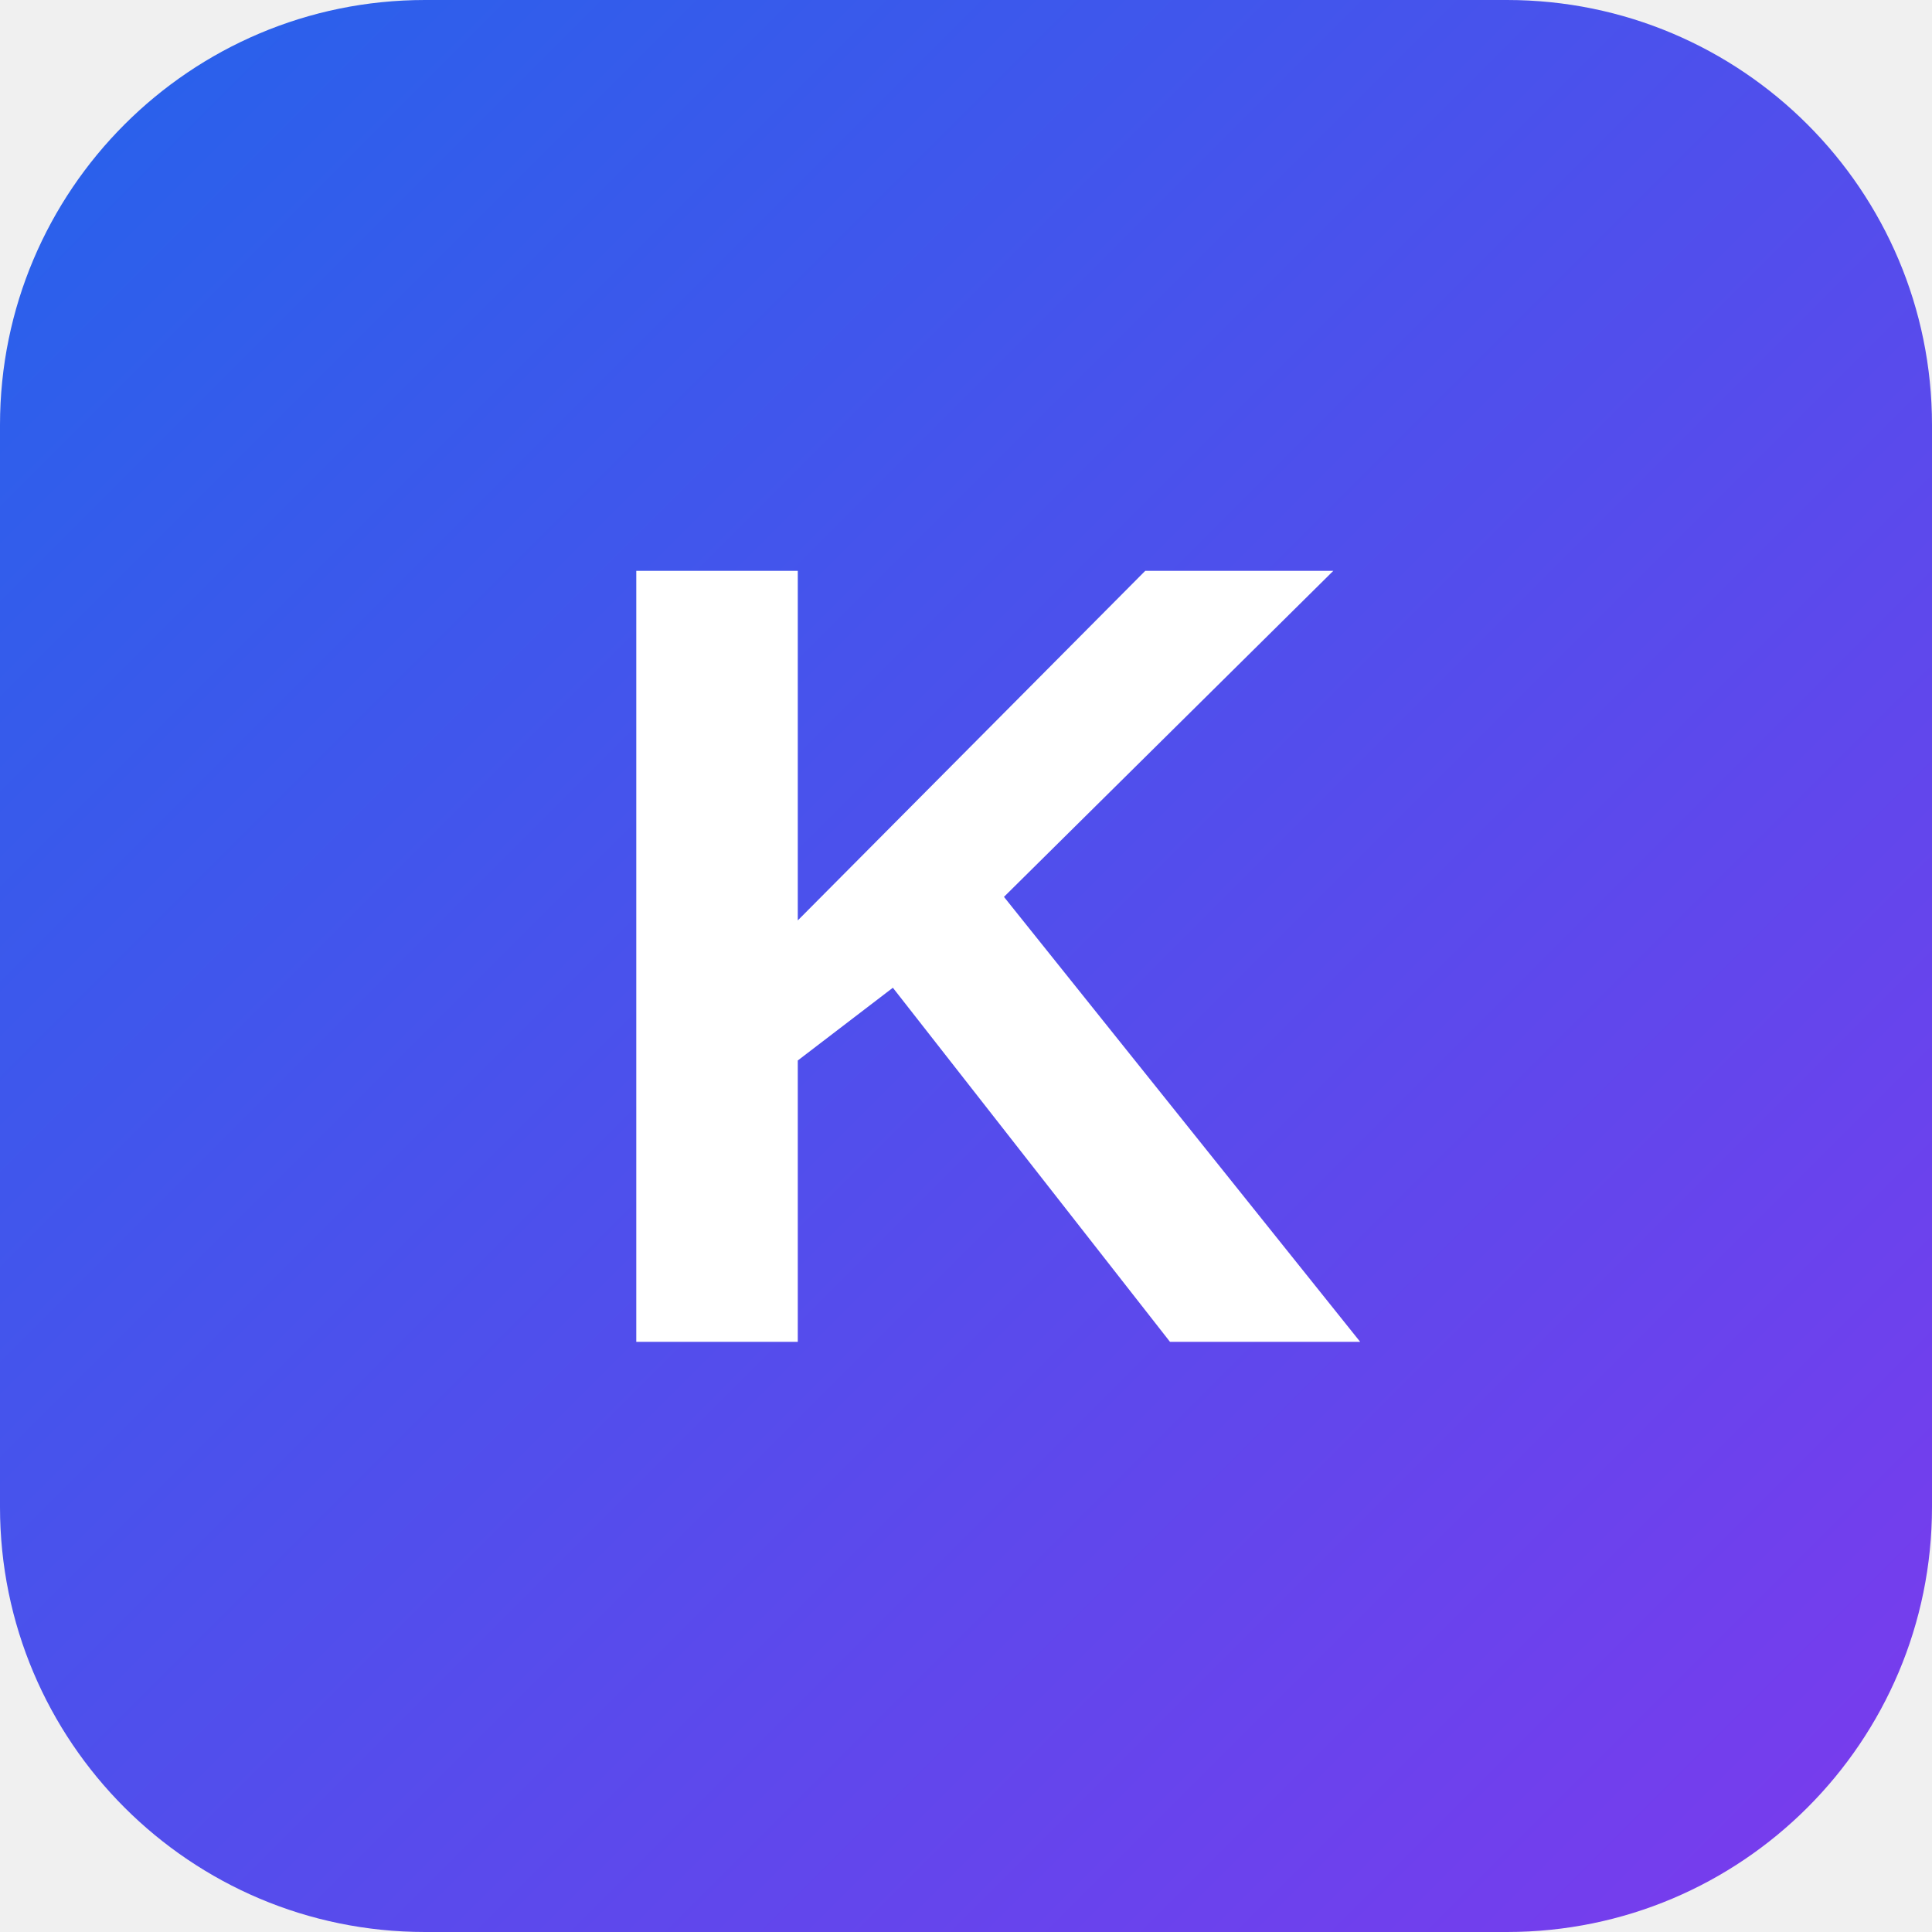
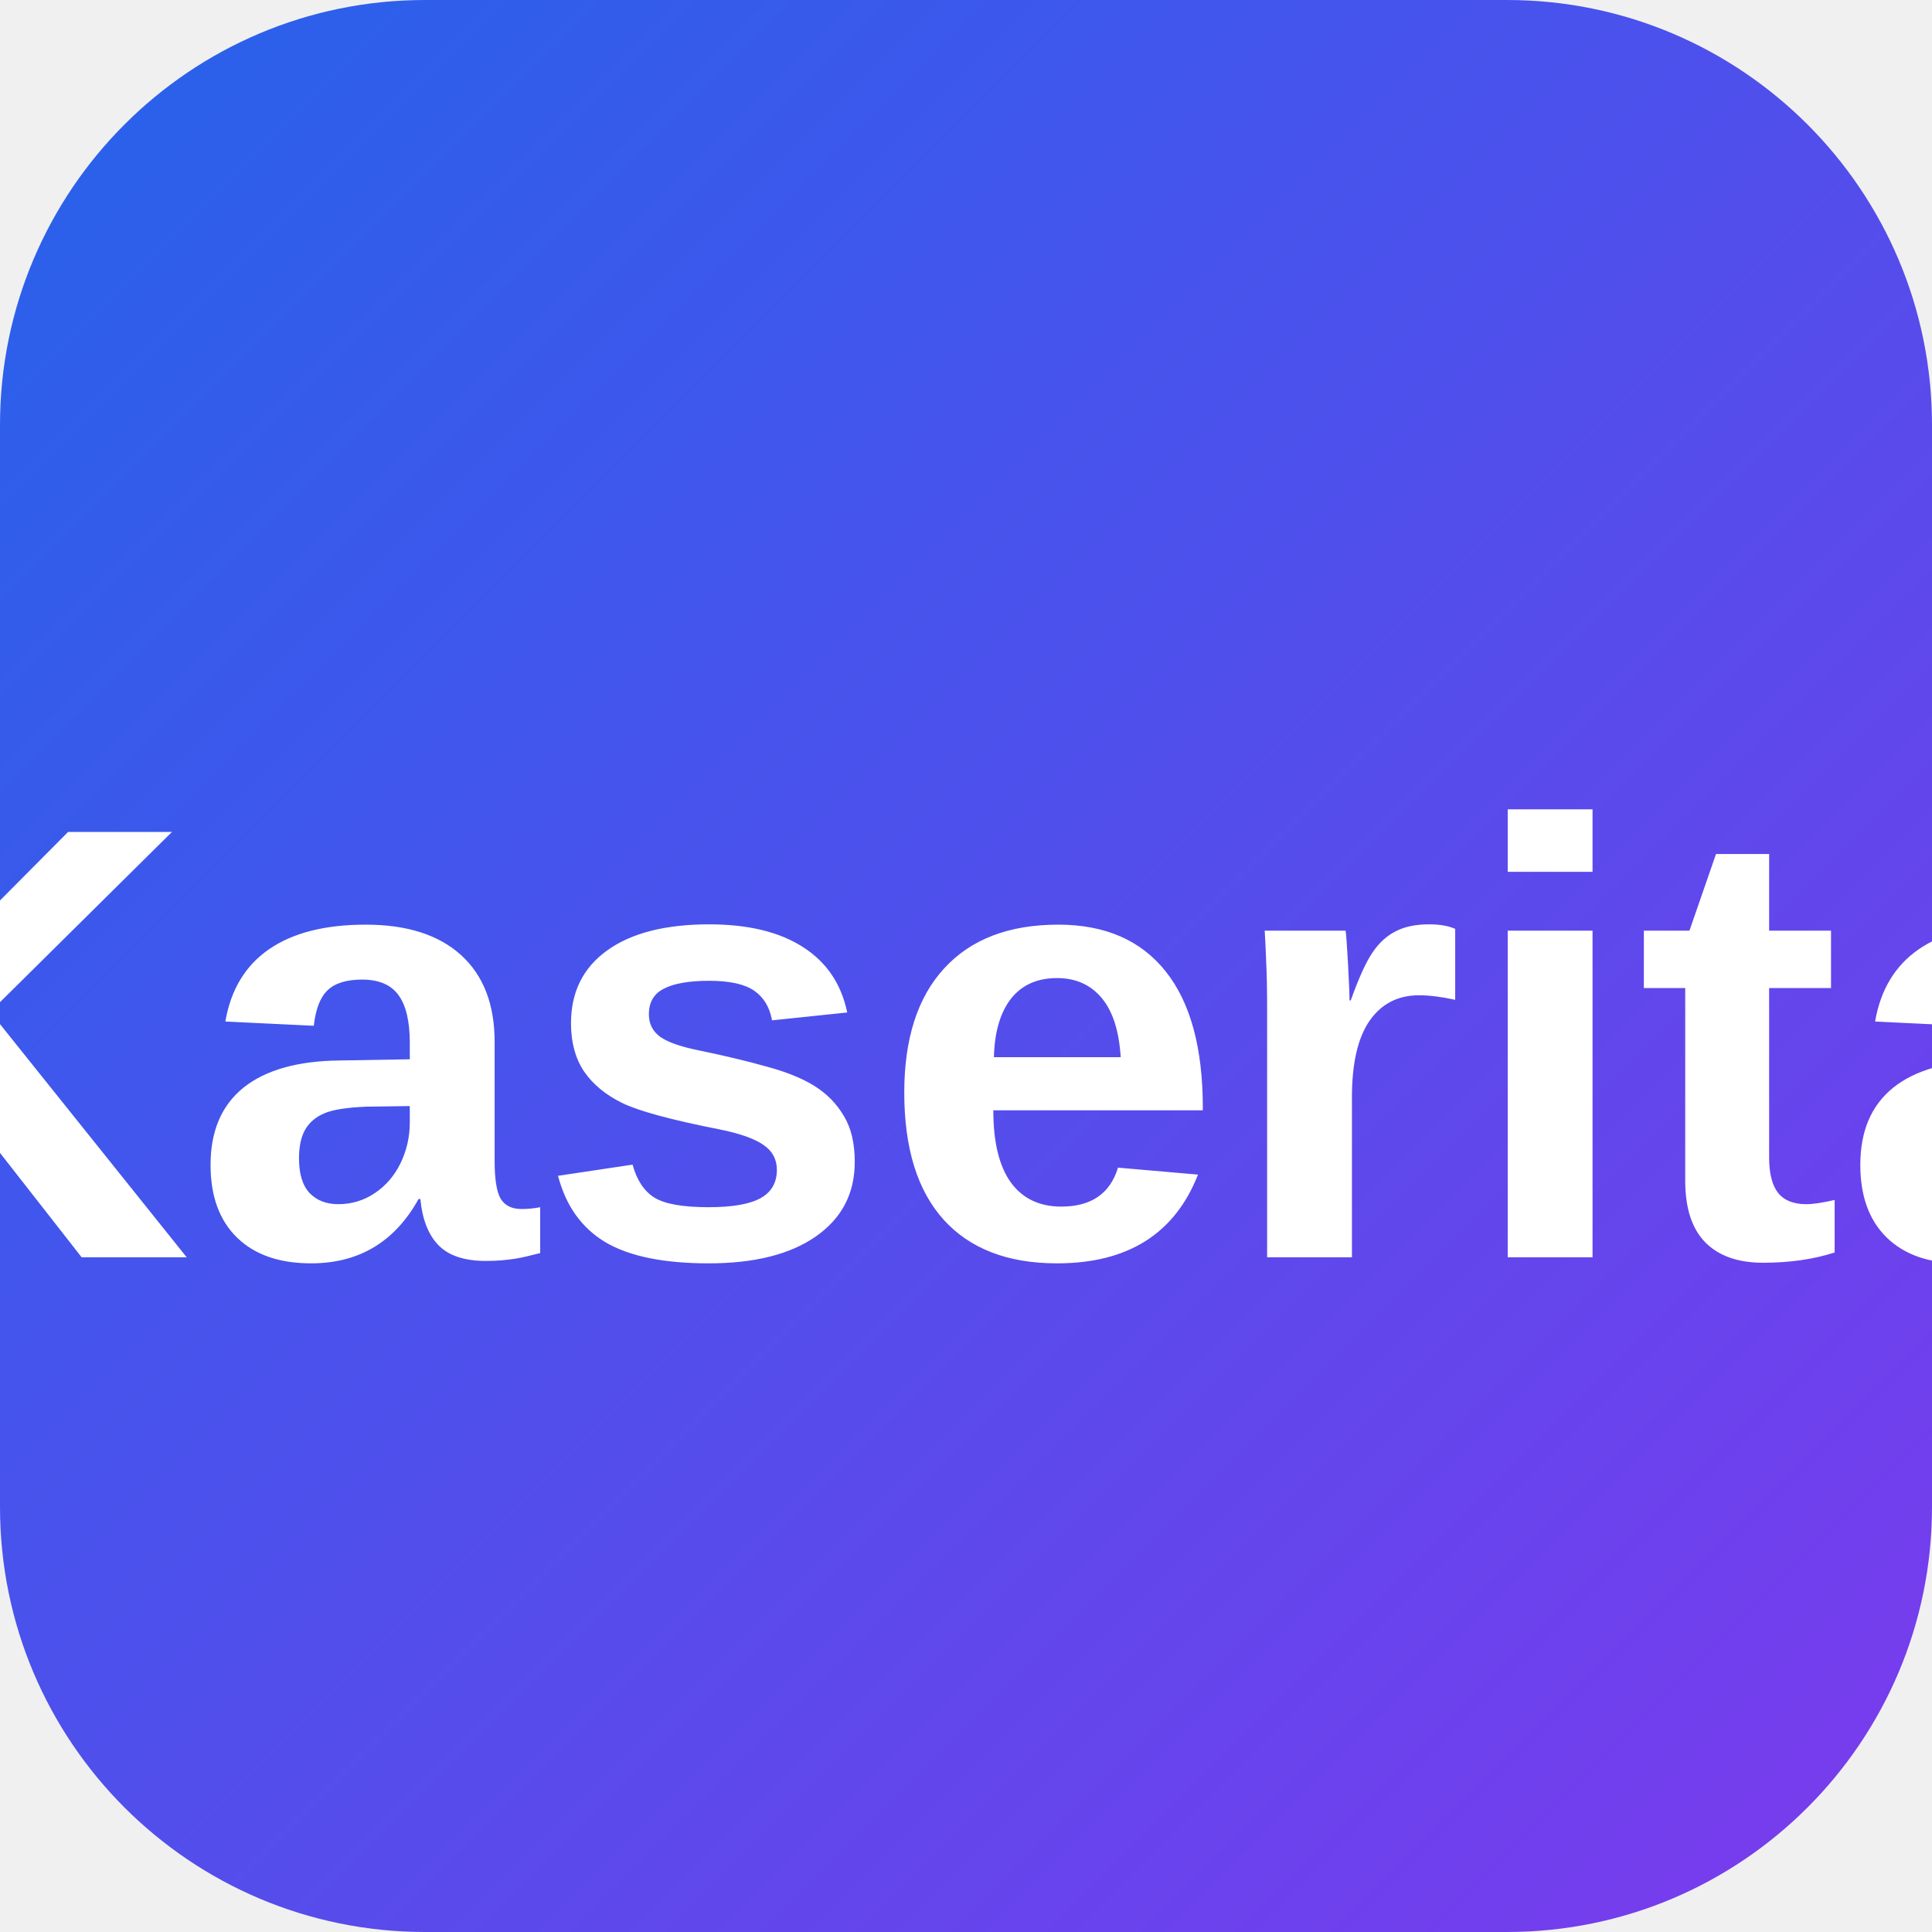
<svg xmlns="http://www.w3.org/2000/svg" viewBox="0 0 100 100">
  <defs>
    <linearGradient id="g" x1="0%" y1="0%" x2="100%" y2="100%">
      <stop offset="0%" stop-color="#2563eb" />
      <stop offset="100%" stop-color="#7c3aed" />
    </linearGradient>
  </defs>
  <rect width="100" height="100" rx="22" fill="url(#g)" />
-   <text x="50" y="53" font-family="Arial, Helvetica, sans-serif" font-weight="700" font-size="58" fill="#ffffff" text-anchor="middle" dominant-baseline="middle">K</text>
+   <text x="50" y="56" font-family="Arial, Helvetica, sans-serif" font-weight="800" font-size="32" fill="#ffffff" text-anchor="middle" dominant-baseline="middle" textLength="78" lengthAdjust="spacingAndGlyphs">Kaserita</text>
</svg>
